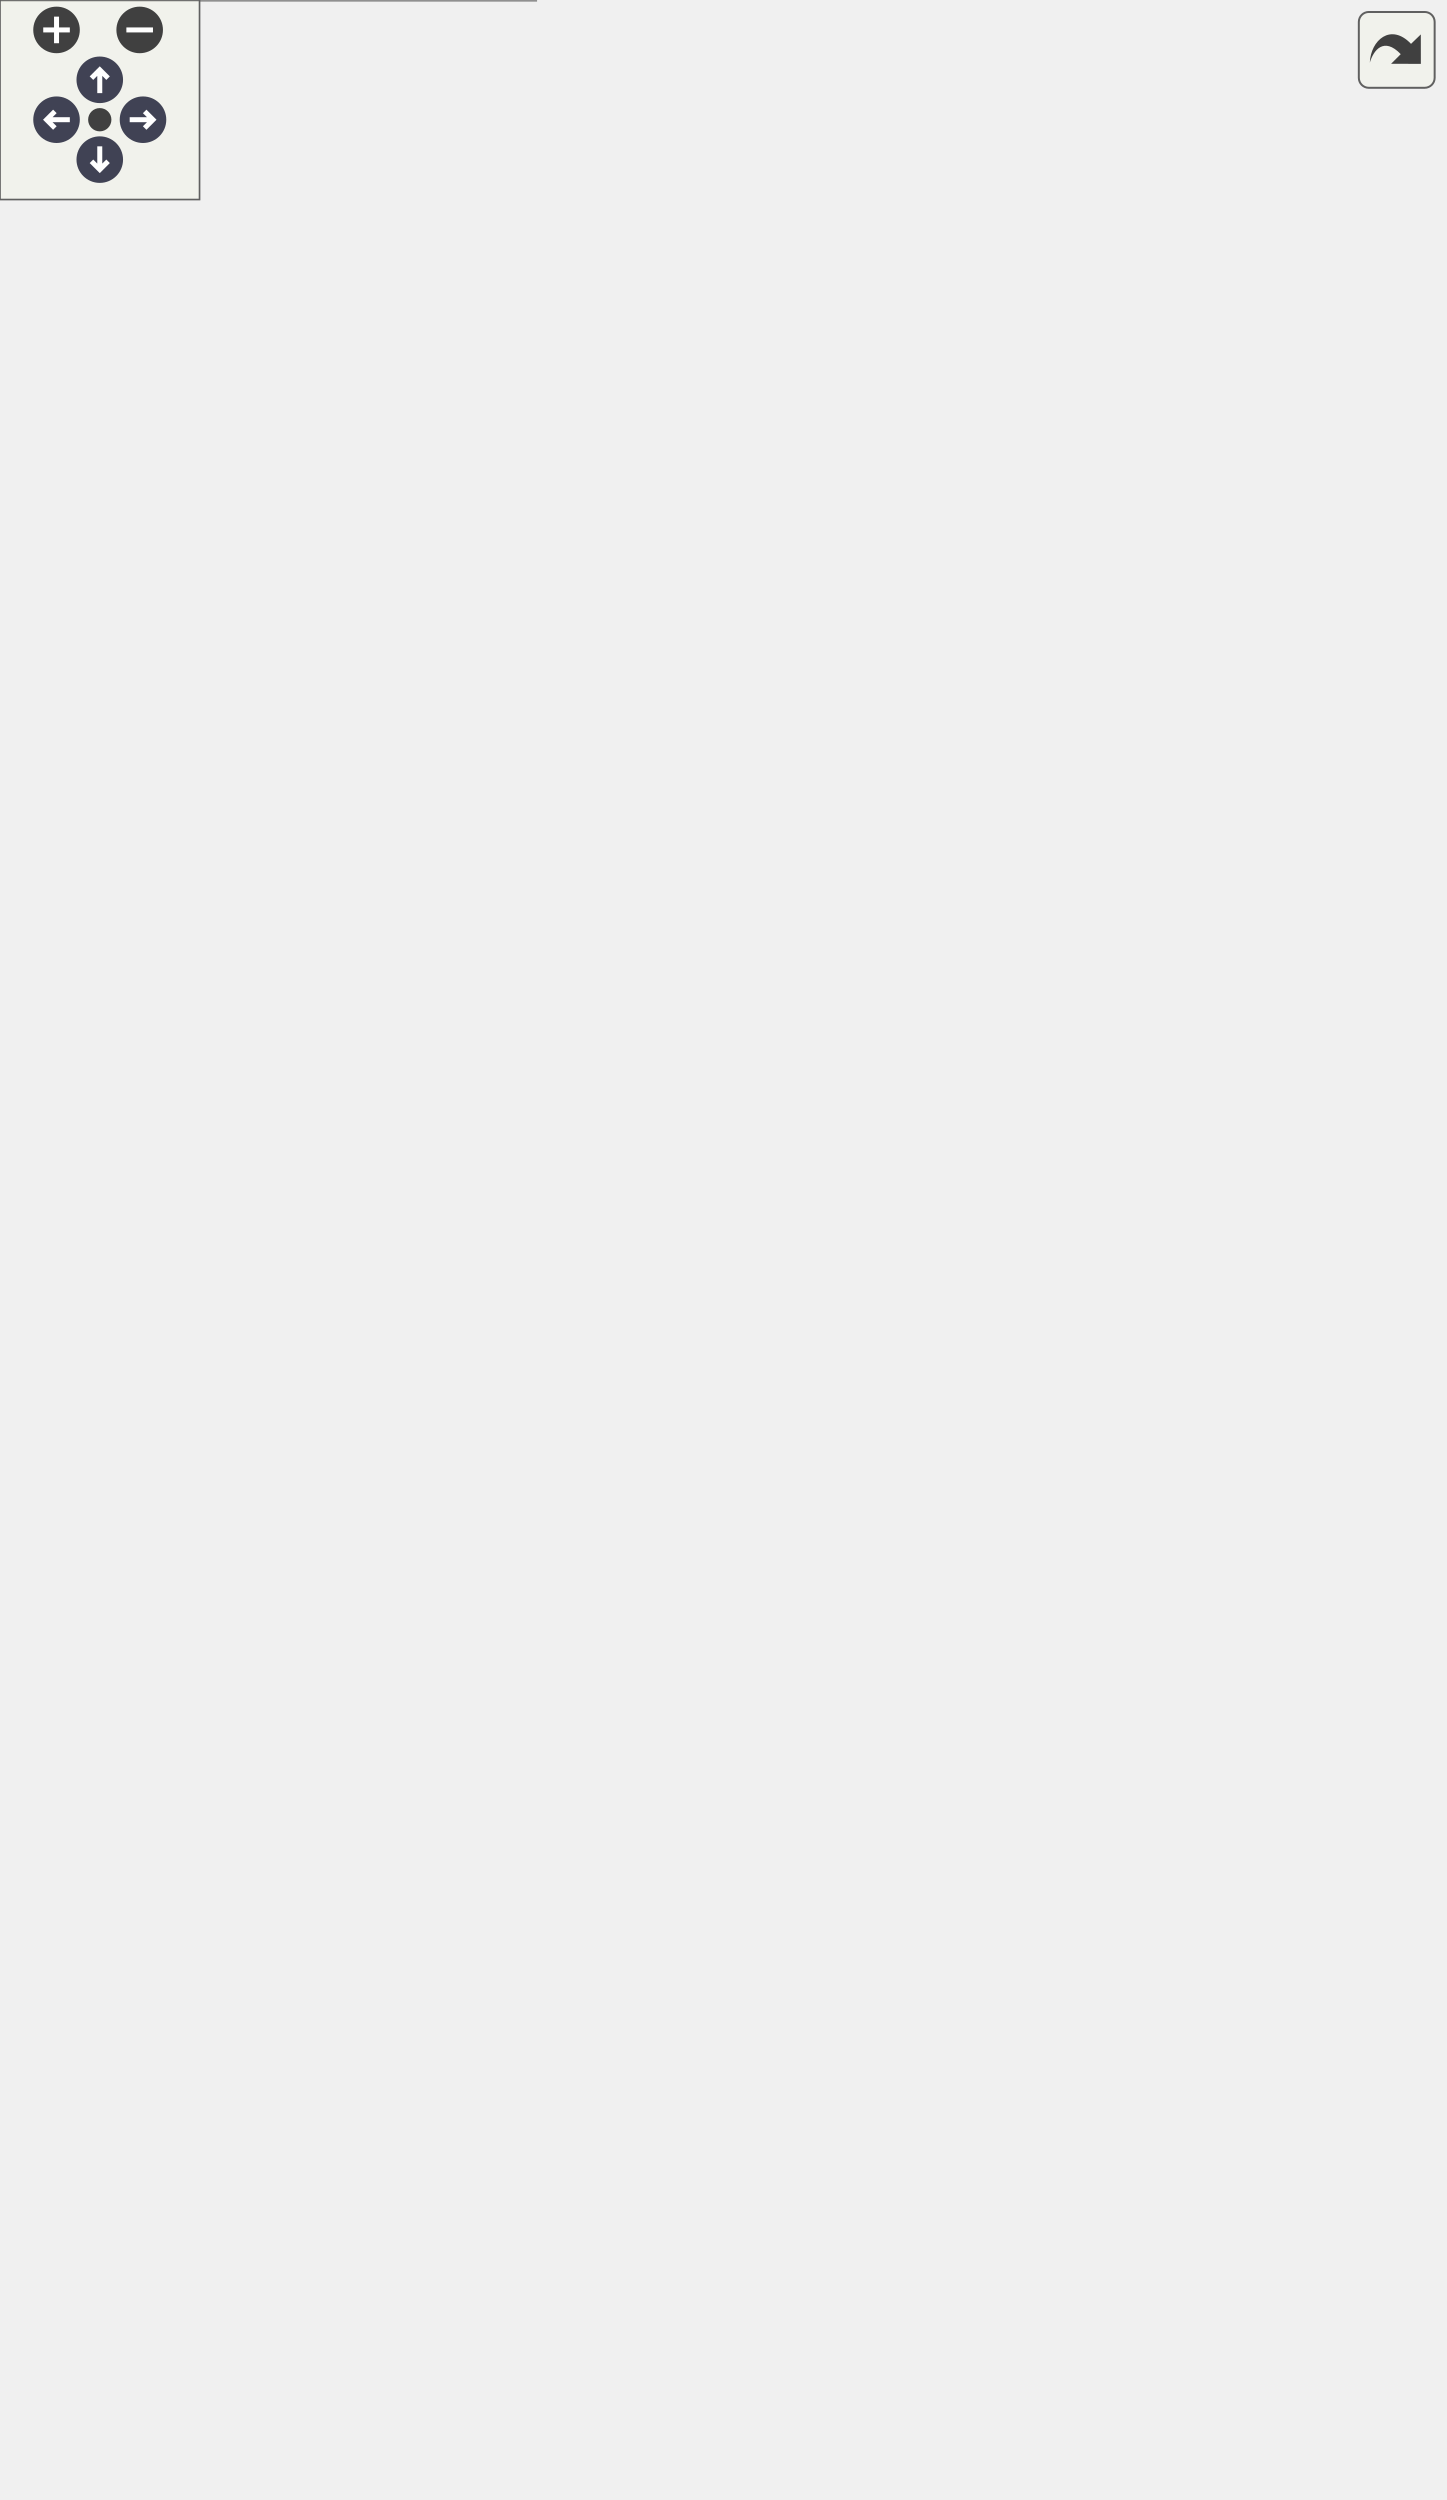
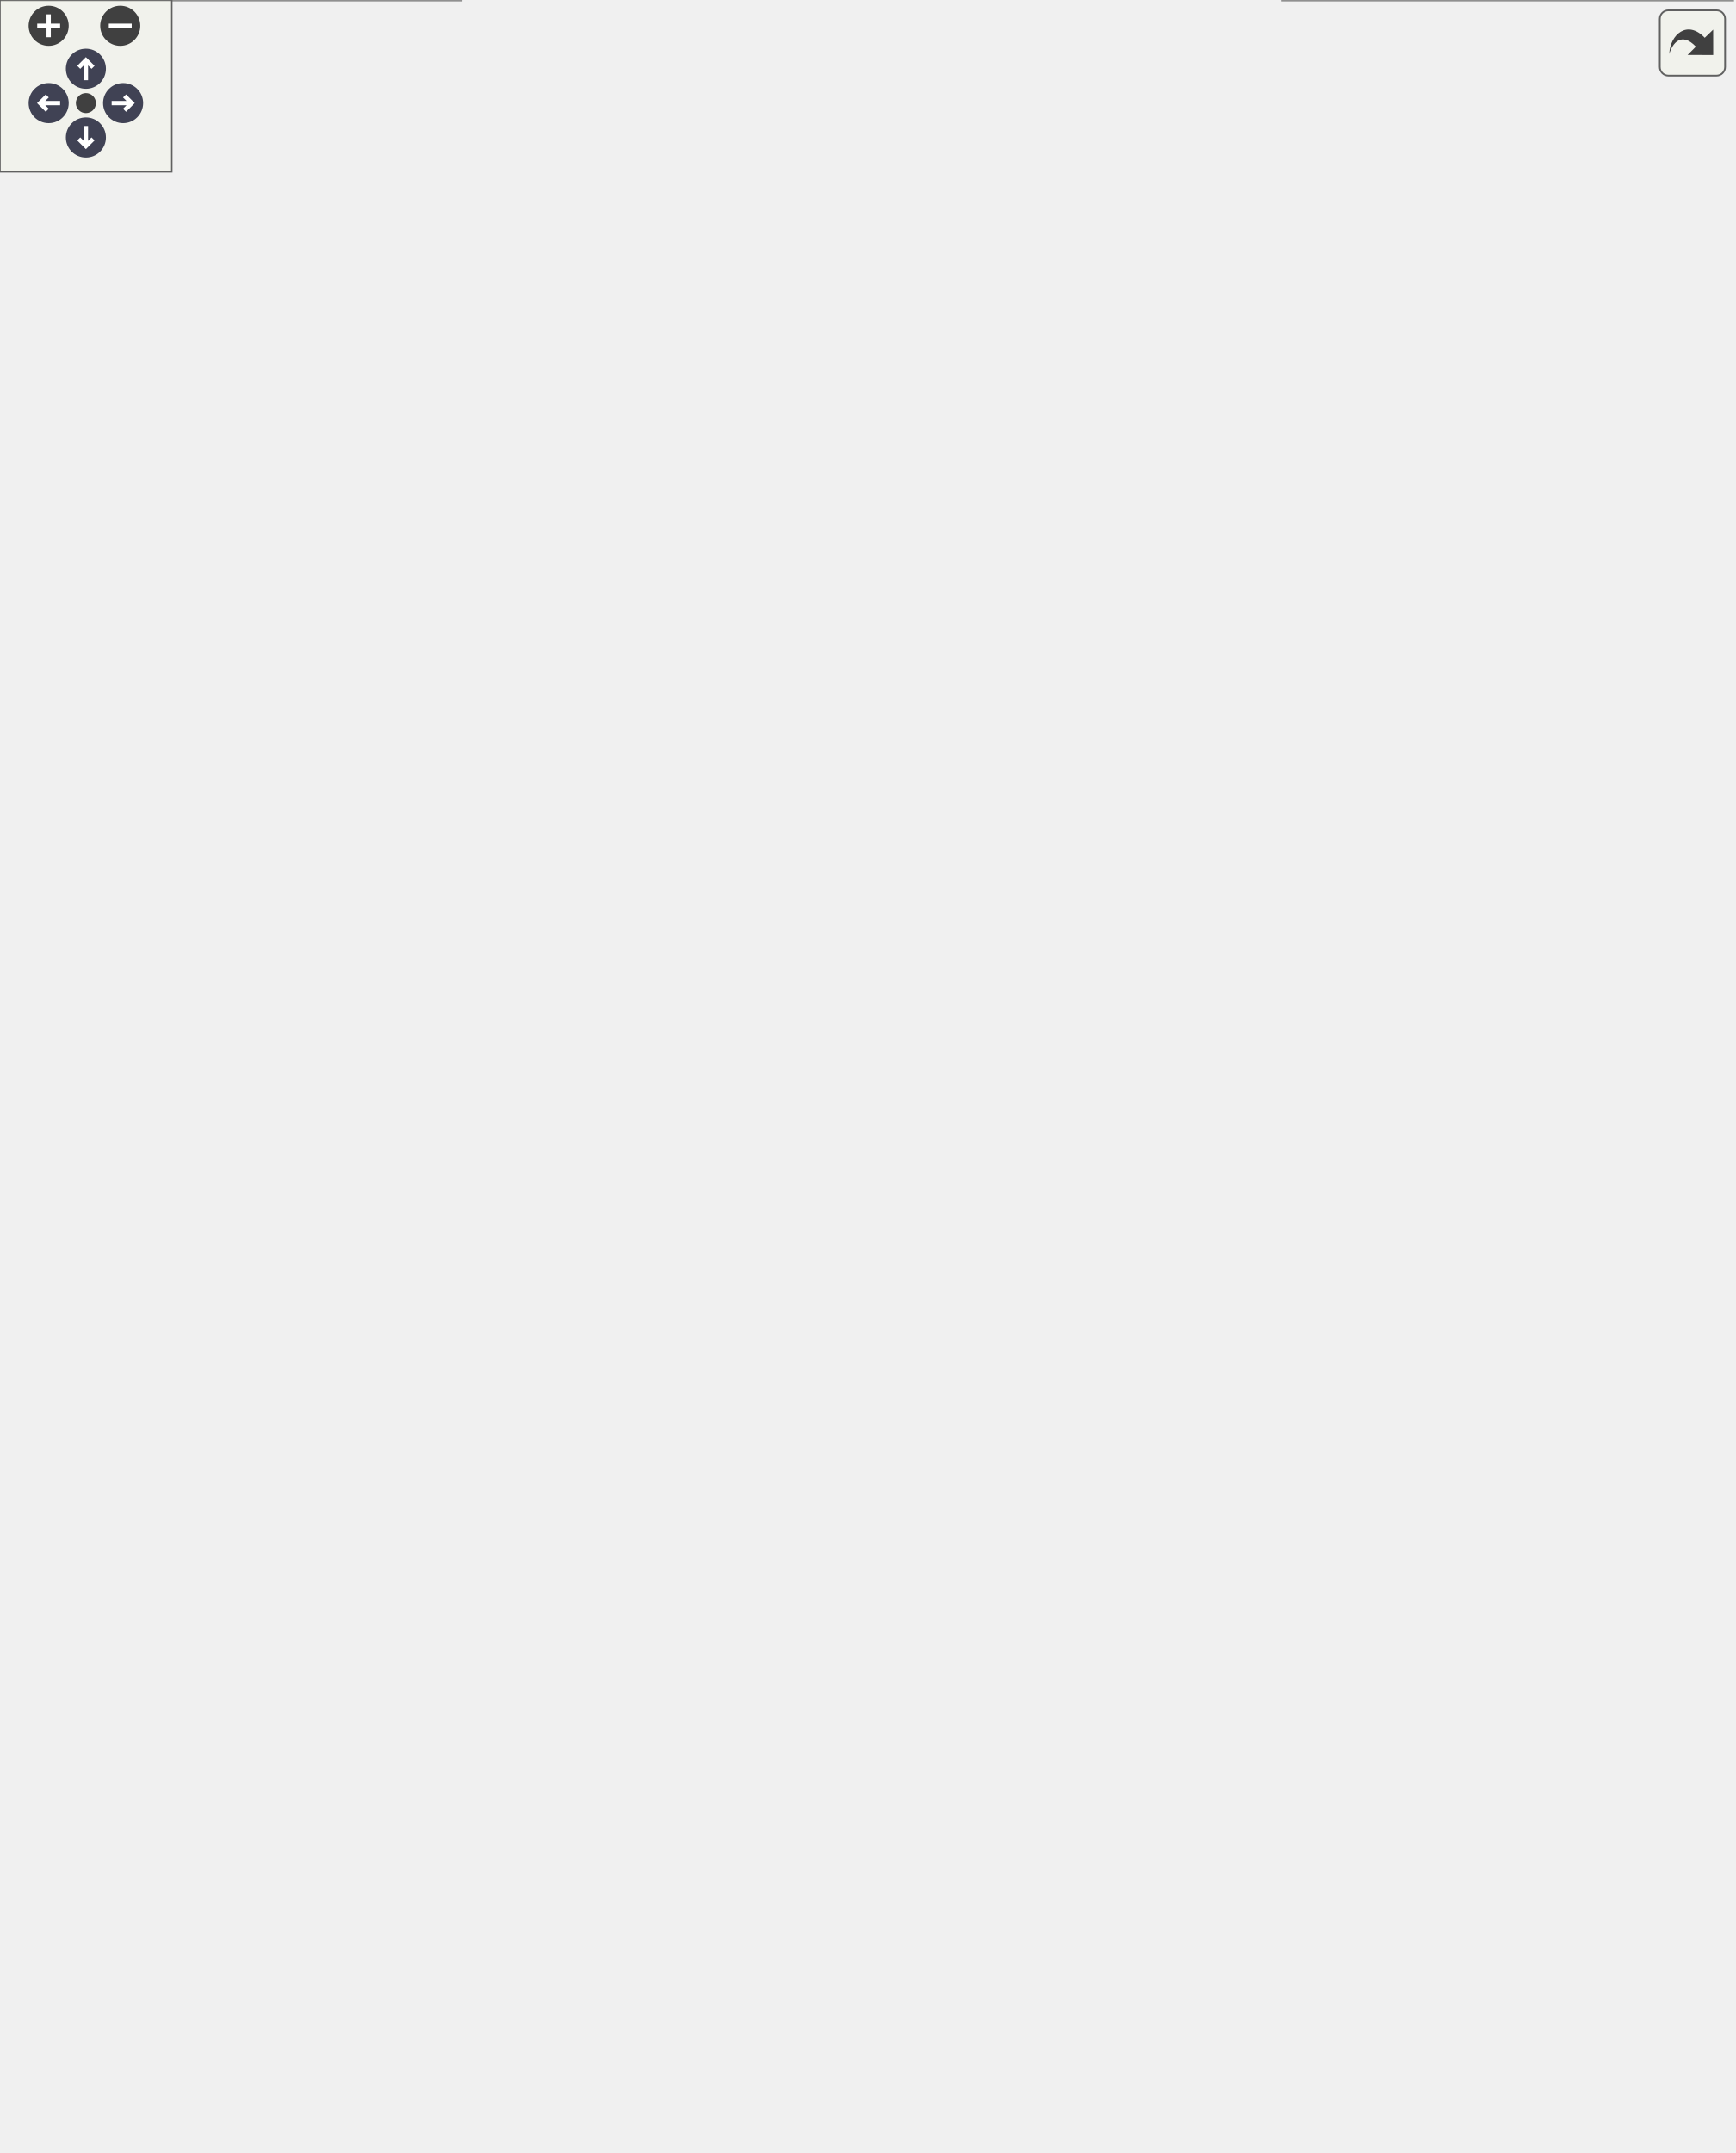
<svg xmlns="http://www.w3.org/2000/svg" xmlns:xlink="http://www.w3.org/1999/xlink" id="main" version="1.1" xml:space="preserve">
  <style type="text/css">
.node, .edge {opacity: 0.7;}
.node.selected, .edge.selected {opacity: 1;}
.edge:hover path { stroke: red; }
.edge:hover polygon { stroke: red; fill: red; }
</style>
  <defs>
    <circle id="rim" cx="0" cy="0" r="7" />
    <circle id="rim2" cx="0" cy="0" r="3.5" />
    <g id="zoomPlus">
      <use xlink:href="#rim" fill="#404040">
        <set attributeName="fill" to="#808080" begin="zoomplus.mouseover" end="zoomplus.mouseout" />
      </use>
      <path d="M-4,0h8M0,-4v8" fill="none" stroke="white" stroke-width="1.5" pointer-events="none" />
    </g>
    <g id="zoomMin">
      <use xlink:href="#rim" fill="#404040">
        <set attributeName="fill" to="#808080" begin="zoomminus.mouseover" end="zoomminus.mouseout" />
      </use>
      <path d="M-4,0h8" fill="none" stroke="white" stroke-width="1.5" pointer-events="none" />
    </g>
    <g id="arrowUp" transform="translate(30 24)">
      <use xlink:href="#rim" />
      <path pointer-events="none" fill="none" stroke="white" stroke-width="1.5" d="M0,-3.0v7 M-2.5,-0.5L0,-3.0L2.5,-0.5" />
    </g>
    <g id="arrowRight" transform="rotate(90) translate(36 -43)">
      <use xlink:href="#rim" />
      <path pointer-events="none" fill="none" stroke="white" stroke-width="1.5" d="M0,-3.0v7 M-2.5,-0.5L0,-3.0L2.5,-0.5" />
    </g>
    <g id="arrowDown" transform="rotate(180) translate(-30 -48)">
      <use xlink:href="#rim" />
      <path pointer-events="none" fill="none" stroke="white" stroke-width="1.5" d="M0,-3.0v7 M-2.5,-0.5L0,-3.0L2.5,-0.5" />
    </g>
    <g id="arrowLeft" transform="rotate(270) translate(-36 17)">
      <use xlink:href="#rim" />
      <path pointer-events="none" fill="none" stroke="white" stroke-width="1.5" d="M0,-3.0v7 M-2.5,-0.5L0,-3.0L2.5,-0.5" />
    </g>
    <g id="resetDef">
      <use xlink:href="#rim2" fill="#404040">
        <set attributeName="fill" to="#808080" begin="reset.mouseover" end="reset.mouseout" />
      </use>
    </g>
  </defs>
  <svg id="graph" class="graph">
    <g id="viewport">
      <g id="Node000001" class="node">
        <g id="a_Node000001">
          <a xlink:title="A null-terminated character buffer of fixed capacity, stored inline.">
-             <polygon fill="#999999" stroke="transparent" points="301,-691 186,-691 186,-380 301,-380 301,-691" />
-             <text text-anchor="start" x="200.5" y="-678.5" font-family="Helvetica,sans-Serif" font-size="10.00">slick::sim::utils::</text>
-             <text text-anchor="start" x="200.5" y="-667.5" font-family="Helvetica,sans-Serif" font-size="10.00">fixed_string&lt; N &gt;</text>
-             <text text-anchor="start" x="242" y="-652.5" font-family="Helvetica,sans-Serif" font-size="10.00"> </text>
-             <text text-anchor="start" x="190.5" y="-637.5" font-family="Helvetica,sans-Serif" font-size="10.00">+</text>
-             <text text-anchor="start" x="203.5" y="-637.5" font-family="Helvetica,sans-Serif" font-size="10.00">fixed_string()</text>
-             <text text-anchor="start" x="190.5" y="-622.5" font-family="Helvetica,sans-Serif" font-size="10.00">+</text>
-             <text text-anchor="start" x="203.5" y="-622.5" font-family="Helvetica,sans-Serif" font-size="10.00">fixed_string()</text>
-             <text text-anchor="start" x="190.5" y="-607.5" font-family="Helvetica,sans-Serif" font-size="10.00">+</text>
-             <text text-anchor="start" x="203.5" y="-607.5" font-family="Helvetica,sans-Serif" font-size="10.00">fixed_string()</text>
-             <text text-anchor="start" x="190.5" y="-592.5" font-family="Helvetica,sans-Serif" font-size="10.00">+</text>
-             <text text-anchor="start" x="203.5" y="-592.5" font-family="Helvetica,sans-Serif" font-size="10.00">operator=()</text>
-             <text text-anchor="start" x="190.5" y="-577.5" font-family="Helvetica,sans-Serif" font-size="10.00">+</text>
-             <text text-anchor="start" x="203.5" y="-577.5" font-family="Helvetica,sans-Serif" font-size="10.00">operator=()</text>
-             <text text-anchor="start" x="190.5" y="-562.5" font-family="Helvetica,sans-Serif" font-size="10.00">+</text>
-             <text text-anchor="start" x="203.5" y="-562.5" font-family="Helvetica,sans-Serif" font-size="10.00">assign()</text>
-             <text text-anchor="start" x="190.5" y="-547.5" font-family="Helvetica,sans-Serif" font-size="10.00">+</text>
-             <text text-anchor="start" x="203.5" y="-547.5" font-family="Helvetica,sans-Serif" font-size="10.00">clear()</text>
-             <text text-anchor="start" x="190.5" y="-532.5" font-family="Helvetica,sans-Serif" font-size="10.00">+</text>
-             <text text-anchor="start" x="203.5" y="-532.5" font-family="Helvetica,sans-Serif" font-size="10.00">c_str()</text>
-             <text text-anchor="start" x="190.5" y="-517.5" font-family="Helvetica,sans-Serif" font-size="10.00">+</text>
-             <text text-anchor="start" x="203.5" y="-517.5" font-family="Helvetica,sans-Serif" font-size="10.00">data()</text>
-             <text text-anchor="start" x="190.5" y="-502.5" font-family="Helvetica,sans-Serif" font-size="10.00">+</text>
-             <text text-anchor="start" x="203.5" y="-502.5" font-family="Helvetica,sans-Serif" font-size="10.00">data()</text>
-             <text text-anchor="start" x="190.5" y="-487.5" font-family="Helvetica,sans-Serif" font-size="10.00">+</text>
-             <text text-anchor="start" x="203.5" y="-487.5" font-family="Helvetica,sans-Serif" font-size="10.00">size()</text>
-             <text text-anchor="start" x="190.5" y="-472.5" font-family="Helvetica,sans-Serif" font-size="10.00">+</text>
-             <text text-anchor="start" x="203.5" y="-472.5" font-family="Helvetica,sans-Serif" font-size="10.00">empty()</text>
-             <text text-anchor="start" x="190.5" y="-457.5" font-family="Helvetica,sans-Serif" font-size="10.00">+</text>
-             <text text-anchor="start" x="203.5" y="-457.5" font-family="Helvetica,sans-Serif" font-size="10.00">view()</text>
-             <text text-anchor="start" x="190.5" y="-442.5" font-family="Helvetica,sans-Serif" font-size="10.00">+</text>
-             <text text-anchor="start" x="203.5" y="-442.5" font-family="Helvetica,sans-Serif" font-size="10.00">operator std::string</text>
-             <text text-anchor="start" x="203.5" y="-431.5" font-family="Helvetica,sans-Serif" font-size="10.00">_view()</text>
-             <text text-anchor="start" x="190.5" y="-416.5" font-family="Helvetica,sans-Serif" font-size="10.00">+</text>
-             <text text-anchor="start" x="203.5" y="-416.5" font-family="Helvetica,sans-Serif" font-size="10.00">str()</text>
-             <text text-anchor="start" x="190.5" y="-401.5" font-family="Helvetica,sans-Serif" font-size="10.00">+</text>
-             <text text-anchor="start" x="203.5" y="-401.5" font-family="Helvetica,sans-Serif" font-size="10.00">capacity()</text>
-             <text text-anchor="start" x="190.5" y="-386.5" font-family="Helvetica,sans-Serif" font-size="10.00">+</text>
-             <text text-anchor="start" x="203.5" y="-386.5" font-family="Helvetica,sans-Serif" font-size="10.00">buffer_size()</text>
-             <polygon fill="#666666" stroke="#666666" points="186.5,-662.5 186.5,-662.5 301.5,-662.5 301.5,-662.5 186.5,-662.5" />
-             <polygon fill="#666666" stroke="#666666" points="186.5,-647.5 186.5,-647.5 301.5,-647.5 301.5,-647.5 186.5,-647.5" />
-             <polygon fill="none" stroke="#666666" points="186,-380 186,-691 301,-691 301,-380 186,-380" />
+             <polygon fill="#999999" stroke="transparent" points="364,-691 249,-691 249,-380 364,-380 364,-691" />
+             <text text-anchor="start" x="263.5" y="-678.5" font-family="Helvetica,sans-Serif" font-size="10.00">slick::sim::utils::</text>
+             <text text-anchor="start" x="263.5" y="-667.5" font-family="Helvetica,sans-Serif" font-size="10.00">fixed_string&lt; N &gt;</text>
+             <text text-anchor="start" x="305" y="-652.5" font-family="Helvetica,sans-Serif" font-size="10.00"> </text>
+             <text text-anchor="start" x="253.5" y="-637.5" font-family="Helvetica,sans-Serif" font-size="10.00">+</text>
+             <text text-anchor="start" x="266.5" y="-637.5" font-family="Helvetica,sans-Serif" font-size="10.00">fixed_string()</text>
+             <text text-anchor="start" x="253.5" y="-622.5" font-family="Helvetica,sans-Serif" font-size="10.00">+</text>
+             <text text-anchor="start" x="266.5" y="-622.5" font-family="Helvetica,sans-Serif" font-size="10.00">fixed_string()</text>
+             <text text-anchor="start" x="253.5" y="-607.5" font-family="Helvetica,sans-Serif" font-size="10.00">+</text>
+             <text text-anchor="start" x="266.5" y="-607.5" font-family="Helvetica,sans-Serif" font-size="10.00">fixed_string()</text>
+             <text text-anchor="start" x="253.5" y="-592.5" font-family="Helvetica,sans-Serif" font-size="10.00">+</text>
+             <text text-anchor="start" x="266.5" y="-592.5" font-family="Helvetica,sans-Serif" font-size="10.00">operator=()</text>
+             <text text-anchor="start" x="253.5" y="-577.5" font-family="Helvetica,sans-Serif" font-size="10.00">+</text>
+             <text text-anchor="start" x="266.5" y="-577.5" font-family="Helvetica,sans-Serif" font-size="10.00">operator=()</text>
+             <text text-anchor="start" x="253.5" y="-562.5" font-family="Helvetica,sans-Serif" font-size="10.00">+</text>
+             <text text-anchor="start" x="266.5" y="-562.5" font-family="Helvetica,sans-Serif" font-size="10.00">assign()</text>
+             <text text-anchor="start" x="253.5" y="-547.5" font-family="Helvetica,sans-Serif" font-size="10.00">+</text>
+             <text text-anchor="start" x="266.5" y="-547.5" font-family="Helvetica,sans-Serif" font-size="10.00">clear()</text>
+             <text text-anchor="start" x="253.5" y="-532.5" font-family="Helvetica,sans-Serif" font-size="10.00">+</text>
+             <text text-anchor="start" x="266.5" y="-532.5" font-family="Helvetica,sans-Serif" font-size="10.00">c_str()</text>
+             <text text-anchor="start" x="253.5" y="-517.5" font-family="Helvetica,sans-Serif" font-size="10.00">+</text>
+             <text text-anchor="start" x="266.5" y="-517.5" font-family="Helvetica,sans-Serif" font-size="10.00">data()</text>
+             <text text-anchor="start" x="253.5" y="-502.5" font-family="Helvetica,sans-Serif" font-size="10.00">+</text>
+             <text text-anchor="start" x="266.5" y="-502.5" font-family="Helvetica,sans-Serif" font-size="10.00">data()</text>
+             <text text-anchor="start" x="253.5" y="-487.5" font-family="Helvetica,sans-Serif" font-size="10.00">+</text>
+             <text text-anchor="start" x="266.5" y="-487.5" font-family="Helvetica,sans-Serif" font-size="10.00">size()</text>
+             <text text-anchor="start" x="253.5" y="-472.5" font-family="Helvetica,sans-Serif" font-size="10.00">+</text>
+             <text text-anchor="start" x="266.5" y="-472.5" font-family="Helvetica,sans-Serif" font-size="10.00">empty()</text>
+             <text text-anchor="start" x="253.5" y="-457.5" font-family="Helvetica,sans-Serif" font-size="10.00">+</text>
+             <text text-anchor="start" x="266.5" y="-457.5" font-family="Helvetica,sans-Serif" font-size="10.00">view()</text>
+             <text text-anchor="start" x="253.5" y="-442.5" font-family="Helvetica,sans-Serif" font-size="10.00">+</text>
+             <text text-anchor="start" x="266.5" y="-442.5" font-family="Helvetica,sans-Serif" font-size="10.00">operator std::string</text>
+             <text text-anchor="start" x="266.5" y="-431.5" font-family="Helvetica,sans-Serif" font-size="10.00">_view()</text>
+             <text text-anchor="start" x="253.5" y="-416.5" font-family="Helvetica,sans-Serif" font-size="10.00">+</text>
+             <text text-anchor="start" x="266.5" y="-416.5" font-family="Helvetica,sans-Serif" font-size="10.00">str()</text>
+             <text text-anchor="start" x="253.5" y="-401.5" font-family="Helvetica,sans-Serif" font-size="10.00">+</text>
+             <text text-anchor="start" x="266.5" y="-401.5" font-family="Helvetica,sans-Serif" font-size="10.00">capacity()</text>
+             <text text-anchor="start" x="253.5" y="-386.5" font-family="Helvetica,sans-Serif" font-size="10.00">+</text>
+             <text text-anchor="start" x="266.5" y="-386.5" font-family="Helvetica,sans-Serif" font-size="10.00">buffer_size()</text>
+             <polygon fill="#666666" stroke="#666666" points="249.5,-662.5 249.5,-662.5 364.5,-662.5 364.5,-662.5 249.5,-662.5" />
+             <polygon fill="#666666" stroke="#666666" points="249.5,-647.5 249.5,-647.5 364.5,-647.5 364.5,-647.5 249.5,-647.5" />
+             <polygon fill="none" stroke="#666666" points="249,-380 249,-691 364,-691 364,-380 249,-380" />
          </a>
        </g>
      </g>
      <g id="Node000002" class="node">
        <g id="a_Node000002">
          <a xlink:href="classslick_1_1sim_1_1utils_1_1fixed__string.html" target="_top" xlink:title=" ">
            <polygon fill="white" stroke="transparent" points="161,-322 0,-322 0,0 161,0 161,-322" />
            <text text-anchor="start" x="5.5" y="-310" font-family="Helvetica,sans-Serif" font-size="10.00">slick::sim::utils::</text>
            <text text-anchor="start" x="5.5" y="-299" font-family="Helvetica,sans-Serif" font-size="10.00">fixed_string&lt; sizeof</text>
            <text text-anchor="start" x="5.5" y="-288" font-family="Helvetica,sans-Serif" font-size="10.00">(MarketDataUpdate::symbol)&gt;</text>
            <text text-anchor="start" x="79" y="-273" font-family="Helvetica,sans-Serif" font-size="10.00"> </text>
            <text text-anchor="start" x="16" y="-258" font-family="Helvetica,sans-Serif" font-size="10.00">+</text>
            <text text-anchor="start" x="40.5" y="-258" font-family="Helvetica,sans-Serif" font-size="10.00">fixed_string()</text>
            <text text-anchor="start" x="16" y="-243" font-family="Helvetica,sans-Serif" font-size="10.00">+</text>
            <text text-anchor="start" x="40.5" y="-243" font-family="Helvetica,sans-Serif" font-size="10.00">fixed_string()</text>
            <text text-anchor="start" x="16" y="-228" font-family="Helvetica,sans-Serif" font-size="10.00">+</text>
            <text text-anchor="start" x="40.5" y="-228" font-family="Helvetica,sans-Serif" font-size="10.00">fixed_string()</text>
            <text text-anchor="start" x="16" y="-213" font-family="Helvetica,sans-Serif" font-size="10.00">+</text>
            <text text-anchor="start" x="40.5" y="-213" font-family="Helvetica,sans-Serif" font-size="10.00">operator=()</text>
            <text text-anchor="start" x="16" y="-198" font-family="Helvetica,sans-Serif" font-size="10.00">+</text>
            <text text-anchor="start" x="40.5" y="-198" font-family="Helvetica,sans-Serif" font-size="10.00">operator=()</text>
            <text text-anchor="start" x="16" y="-183" font-family="Helvetica,sans-Serif" font-size="10.00">+</text>
            <text text-anchor="start" x="40.5" y="-183" font-family="Helvetica,sans-Serif" font-size="10.00">assign()</text>
            <text text-anchor="start" x="16" y="-168" font-family="Helvetica,sans-Serif" font-size="10.00">+</text>
            <text text-anchor="start" x="40.5" y="-168" font-family="Helvetica,sans-Serif" font-size="10.00">clear()</text>
            <text text-anchor="start" x="16" y="-153" font-family="Helvetica,sans-Serif" font-size="10.00">+</text>
            <text text-anchor="start" x="40.5" y="-153" font-family="Helvetica,sans-Serif" font-size="10.00">c_str()</text>
            <text text-anchor="start" x="16" y="-138" font-family="Helvetica,sans-Serif" font-size="10.00">+</text>
            <text text-anchor="start" x="40.5" y="-138" font-family="Helvetica,sans-Serif" font-size="10.00">data()</text>
            <text text-anchor="start" x="16" y="-123" font-family="Helvetica,sans-Serif" font-size="10.00">+</text>
            <text text-anchor="start" x="40.5" y="-123" font-family="Helvetica,sans-Serif" font-size="10.00">data()</text>
            <text text-anchor="start" x="16" y="-108" font-family="Helvetica,sans-Serif" font-size="10.00">+</text>
            <text text-anchor="start" x="40.5" y="-108" font-family="Helvetica,sans-Serif" font-size="10.00">size()</text>
            <text text-anchor="start" x="16" y="-93" font-family="Helvetica,sans-Serif" font-size="10.00">+</text>
            <text text-anchor="start" x="40.5" y="-93" font-family="Helvetica,sans-Serif" font-size="10.00">empty()</text>
            <text text-anchor="start" x="16" y="-78" font-family="Helvetica,sans-Serif" font-size="10.00">+</text>
            <text text-anchor="start" x="40.5" y="-78" font-family="Helvetica,sans-Serif" font-size="10.00">view()</text>
            <text text-anchor="start" x="16" y="-63" font-family="Helvetica,sans-Serif" font-size="10.00">+</text>
            <text text-anchor="start" x="40.5" y="-63" font-family="Helvetica,sans-Serif" font-size="10.00">operator std::string</text>
            <text text-anchor="start" x="40.5" y="-52" font-family="Helvetica,sans-Serif" font-size="10.00">_view()</text>
            <text text-anchor="start" x="16" y="-37" font-family="Helvetica,sans-Serif" font-size="10.00">+</text>
            <text text-anchor="start" x="40.5" y="-37" font-family="Helvetica,sans-Serif" font-size="10.00">str()</text>
            <text text-anchor="start" x="16" y="-22" font-family="Helvetica,sans-Serif" font-size="10.00">+</text>
            <text text-anchor="start" x="40.5" y="-22" font-family="Helvetica,sans-Serif" font-size="10.00">capacity()</text>
            <text text-anchor="start" x="16" y="-7" font-family="Helvetica,sans-Serif" font-size="10.00">+</text>
            <text text-anchor="start" x="40.5" y="-7" font-family="Helvetica,sans-Serif" font-size="10.00">buffer_size()</text>
            <polygon fill="#666666" stroke="#666666" points="0.5,-283 0.5,-283 161.5,-283 161.5,-283 0.5,-283" />
            <polygon fill="#666666" stroke="#666666" points="0.5,-268 0.5,-268 161.5,-268 161.5,-268 0.5,-268" />
            <polygon fill="none" stroke="#666666" points="0,0 0,-322 161,-322 161,0 0,0" />
          </a>
        </g>
      </g>
      <g id="edge1_Node000001_Node000002" class="edge">
        <g id="a_edge1_Node000001_Node000002">
          <a xlink:title=" ">
-             <path fill="none" stroke="orange" d="M178.9,-475.59C149.47,-444.79 117.3,-404.67 99.5,-362 94.23,-349.37 90.13,-335.9 86.96,-322.16" />
-             <polygon fill="orange" stroke="orange" points="176.44,-478.08 185.92,-482.81 181.46,-473.2 176.44,-478.08" />
-           </a>
-         </g>
-         <text text-anchor="start" x="99.5" y="-354" font-family="Helvetica,sans-Serif" font-size="10.00" fill="grey"> &lt; sizeof(MarketDataUpdate</text>
-         <text text-anchor="middle" x="169.5" y="-343" font-family="Helvetica,sans-Serif" font-size="10.00" fill="grey">::symbol)&gt;</text>
+             <path fill="none" stroke="orange" d="M240.75,-486.43C202.5,-455.11 156.46,-411.03 128.5,-362 121.38,-349.52 115.31,-336.01 110.14,-322.12" />
+             <polygon fill="orange" stroke="orange" points="238.81,-489.36 248.79,-492.92 243.21,-483.91 238.81,-489.36" />
+           </a>
+         </g>
+         <text text-anchor="start" x="128.5" y="-354" font-family="Helvetica,sans-Serif" font-size="10.00" fill="grey"> &lt; sizeof(MarketDataUpdate</text>
+         <text text-anchor="middle" x="198.5" y="-343" font-family="Helvetica,sans-Serif" font-size="10.00" fill="grey">::symbol)&gt;</text>
      </g>
      <g id="Node000003" class="node">
        <g id="a_Node000003">
          <a xlink:href="classslick_1_1sim_1_1utils_1_1fixed__string.html" target="_top" xlink:title=" ">
-             <polygon fill="white" stroke="transparent" points="301,-316.5 186,-316.5 186,-5.5 301,-5.5 301,-316.5" />
-             <text text-anchor="start" x="198.5" y="-304" font-family="Helvetica,sans-Serif" font-size="10.00">slick::sim::utils::</text>
-             <text text-anchor="start" x="198.5" y="-293" font-family="Helvetica,sans-Serif" font-size="10.00">fixed_string&lt; 37 &gt;</text>
-             <text text-anchor="start" x="242" y="-278" font-family="Helvetica,sans-Serif" font-size="10.00"> </text>
-             <text text-anchor="start" x="190.5" y="-263" font-family="Helvetica,sans-Serif" font-size="10.00">+</text>
-             <text text-anchor="start" x="203.5" y="-263" font-family="Helvetica,sans-Serif" font-size="10.00">fixed_string()</text>
-             <text text-anchor="start" x="190.5" y="-248" font-family="Helvetica,sans-Serif" font-size="10.00">+</text>
-             <text text-anchor="start" x="203.5" y="-248" font-family="Helvetica,sans-Serif" font-size="10.00">fixed_string()</text>
-             <text text-anchor="start" x="190.5" y="-233" font-family="Helvetica,sans-Serif" font-size="10.00">+</text>
-             <text text-anchor="start" x="203.5" y="-233" font-family="Helvetica,sans-Serif" font-size="10.00">fixed_string()</text>
-             <text text-anchor="start" x="190.5" y="-218" font-family="Helvetica,sans-Serif" font-size="10.00">+</text>
-             <text text-anchor="start" x="203.5" y="-218" font-family="Helvetica,sans-Serif" font-size="10.00">operator=()</text>
-             <text text-anchor="start" x="190.5" y="-203" font-family="Helvetica,sans-Serif" font-size="10.00">+</text>
-             <text text-anchor="start" x="203.5" y="-203" font-family="Helvetica,sans-Serif" font-size="10.00">operator=()</text>
-             <text text-anchor="start" x="190.5" y="-188" font-family="Helvetica,sans-Serif" font-size="10.00">+</text>
-             <text text-anchor="start" x="203.5" y="-188" font-family="Helvetica,sans-Serif" font-size="10.00">assign()</text>
-             <text text-anchor="start" x="190.5" y="-173" font-family="Helvetica,sans-Serif" font-size="10.00">+</text>
-             <text text-anchor="start" x="203.5" y="-173" font-family="Helvetica,sans-Serif" font-size="10.00">clear()</text>
-             <text text-anchor="start" x="190.5" y="-158" font-family="Helvetica,sans-Serif" font-size="10.00">+</text>
-             <text text-anchor="start" x="203.5" y="-158" font-family="Helvetica,sans-Serif" font-size="10.00">c_str()</text>
-             <text text-anchor="start" x="190.5" y="-143" font-family="Helvetica,sans-Serif" font-size="10.00">+</text>
-             <text text-anchor="start" x="203.5" y="-143" font-family="Helvetica,sans-Serif" font-size="10.00">data()</text>
-             <text text-anchor="start" x="190.5" y="-128" font-family="Helvetica,sans-Serif" font-size="10.00">+</text>
-             <text text-anchor="start" x="203.5" y="-128" font-family="Helvetica,sans-Serif" font-size="10.00">data()</text>
-             <text text-anchor="start" x="190.5" y="-113" font-family="Helvetica,sans-Serif" font-size="10.00">+</text>
-             <text text-anchor="start" x="203.5" y="-113" font-family="Helvetica,sans-Serif" font-size="10.00">size()</text>
-             <text text-anchor="start" x="190.5" y="-98" font-family="Helvetica,sans-Serif" font-size="10.00">+</text>
-             <text text-anchor="start" x="203.5" y="-98" font-family="Helvetica,sans-Serif" font-size="10.00">empty()</text>
-             <text text-anchor="start" x="190.5" y="-83" font-family="Helvetica,sans-Serif" font-size="10.00">+</text>
-             <text text-anchor="start" x="203.5" y="-83" font-family="Helvetica,sans-Serif" font-size="10.00">view()</text>
-             <text text-anchor="start" x="190.5" y="-68" font-family="Helvetica,sans-Serif" font-size="10.00">+</text>
-             <text text-anchor="start" x="203.5" y="-68" font-family="Helvetica,sans-Serif" font-size="10.00">operator std::string</text>
-             <text text-anchor="start" x="203.5" y="-57" font-family="Helvetica,sans-Serif" font-size="10.00">_view()</text>
-             <text text-anchor="start" x="190.5" y="-42" font-family="Helvetica,sans-Serif" font-size="10.00">+</text>
-             <text text-anchor="start" x="203.5" y="-42" font-family="Helvetica,sans-Serif" font-size="10.00">str()</text>
-             <text text-anchor="start" x="190.5" y="-27" font-family="Helvetica,sans-Serif" font-size="10.00">+</text>
-             <text text-anchor="start" x="203.5" y="-27" font-family="Helvetica,sans-Serif" font-size="10.00">capacity()</text>
-             <text text-anchor="start" x="190.5" y="-12" font-family="Helvetica,sans-Serif" font-size="10.00">+</text>
-             <text text-anchor="start" x="203.5" y="-12" font-family="Helvetica,sans-Serif" font-size="10.00">buffer_size()</text>
-             <polygon fill="#666666" stroke="#666666" points="186.5,-288 186.5,-288 301.5,-288 301.5,-288 186.5,-288" />
-             <polygon fill="#666666" stroke="#666666" points="186.5,-273 186.5,-273 301.5,-273 301.5,-273 186.5,-273" />
-             <polygon fill="none" stroke="#666666" points="186,-5.5 186,-316.5 301,-316.5 301,-5.5 186,-5.5" />
+             <polygon fill="white" stroke="transparent" points="297,-316.5 182,-316.5 182,-5.5 297,-5.5 297,-316.5" />
+             <text text-anchor="start" x="194.5" y="-304" font-family="Helvetica,sans-Serif" font-size="10.00">slick::sim::utils::</text>
+             <text text-anchor="start" x="194.5" y="-293" font-family="Helvetica,sans-Serif" font-size="10.00">fixed_string&lt; 37 &gt;</text>
+             <text text-anchor="start" x="238" y="-278" font-family="Helvetica,sans-Serif" font-size="10.00"> </text>
+             <text text-anchor="start" x="186.5" y="-263" font-family="Helvetica,sans-Serif" font-size="10.00">+</text>
+             <text text-anchor="start" x="199.5" y="-263" font-family="Helvetica,sans-Serif" font-size="10.00">fixed_string()</text>
+             <text text-anchor="start" x="186.5" y="-248" font-family="Helvetica,sans-Serif" font-size="10.00">+</text>
+             <text text-anchor="start" x="199.5" y="-248" font-family="Helvetica,sans-Serif" font-size="10.00">fixed_string()</text>
+             <text text-anchor="start" x="186.5" y="-233" font-family="Helvetica,sans-Serif" font-size="10.00">+</text>
+             <text text-anchor="start" x="199.5" y="-233" font-family="Helvetica,sans-Serif" font-size="10.00">fixed_string()</text>
+             <text text-anchor="start" x="186.5" y="-218" font-family="Helvetica,sans-Serif" font-size="10.00">+</text>
+             <text text-anchor="start" x="199.5" y="-218" font-family="Helvetica,sans-Serif" font-size="10.00">operator=()</text>
+             <text text-anchor="start" x="186.5" y="-203" font-family="Helvetica,sans-Serif" font-size="10.00">+</text>
+             <text text-anchor="start" x="199.5" y="-203" font-family="Helvetica,sans-Serif" font-size="10.00">operator=()</text>
+             <text text-anchor="start" x="186.5" y="-188" font-family="Helvetica,sans-Serif" font-size="10.00">+</text>
+             <text text-anchor="start" x="199.5" y="-188" font-family="Helvetica,sans-Serif" font-size="10.00">assign()</text>
+             <text text-anchor="start" x="186.5" y="-173" font-family="Helvetica,sans-Serif" font-size="10.00">+</text>
+             <text text-anchor="start" x="199.5" y="-173" font-family="Helvetica,sans-Serif" font-size="10.00">clear()</text>
+             <text text-anchor="start" x="186.5" y="-158" font-family="Helvetica,sans-Serif" font-size="10.00">+</text>
+             <text text-anchor="start" x="199.5" y="-158" font-family="Helvetica,sans-Serif" font-size="10.00">c_str()</text>
+             <text text-anchor="start" x="186.5" y="-143" font-family="Helvetica,sans-Serif" font-size="10.00">+</text>
+             <text text-anchor="start" x="199.5" y="-143" font-family="Helvetica,sans-Serif" font-size="10.00">data()</text>
+             <text text-anchor="start" x="186.5" y="-128" font-family="Helvetica,sans-Serif" font-size="10.00">+</text>
+             <text text-anchor="start" x="199.5" y="-128" font-family="Helvetica,sans-Serif" font-size="10.00">data()</text>
+             <text text-anchor="start" x="186.5" y="-113" font-family="Helvetica,sans-Serif" font-size="10.00">+</text>
+             <text text-anchor="start" x="199.5" y="-113" font-family="Helvetica,sans-Serif" font-size="10.00">size()</text>
+             <text text-anchor="start" x="186.5" y="-98" font-family="Helvetica,sans-Serif" font-size="10.00">+</text>
+             <text text-anchor="start" x="199.5" y="-98" font-family="Helvetica,sans-Serif" font-size="10.00">empty()</text>
+             <text text-anchor="start" x="186.5" y="-83" font-family="Helvetica,sans-Serif" font-size="10.00">+</text>
+             <text text-anchor="start" x="199.5" y="-83" font-family="Helvetica,sans-Serif" font-size="10.00">view()</text>
+             <text text-anchor="start" x="186.5" y="-68" font-family="Helvetica,sans-Serif" font-size="10.00">+</text>
+             <text text-anchor="start" x="199.5" y="-68" font-family="Helvetica,sans-Serif" font-size="10.00">operator std::string</text>
+             <text text-anchor="start" x="199.5" y="-57" font-family="Helvetica,sans-Serif" font-size="10.00">_view()</text>
+             <text text-anchor="start" x="186.5" y="-42" font-family="Helvetica,sans-Serif" font-size="10.00">+</text>
+             <text text-anchor="start" x="199.5" y="-42" font-family="Helvetica,sans-Serif" font-size="10.00">str()</text>
+             <text text-anchor="start" x="186.5" y="-27" font-family="Helvetica,sans-Serif" font-size="10.00">+</text>
+             <text text-anchor="start" x="199.5" y="-27" font-family="Helvetica,sans-Serif" font-size="10.00">capacity()</text>
+             <text text-anchor="start" x="186.5" y="-12" font-family="Helvetica,sans-Serif" font-size="10.00">+</text>
+             <text text-anchor="start" x="199.5" y="-12" font-family="Helvetica,sans-Serif" font-size="10.00">buffer_size()</text>
+             <polygon fill="#666666" stroke="#666666" points="182.5,-288 182.5,-288 297.5,-288 297.5,-288 182.5,-288" />
+             <polygon fill="#666666" stroke="#666666" points="182.5,-273 182.5,-273 297.5,-273 297.5,-273 182.5,-273" />
+             <polygon fill="none" stroke="#666666" points="182,-5.5 182,-316.5 297,-316.5 297,-5.5 182,-5.5" />
          </a>
        </g>
      </g>
      <g id="edge2_Node000001_Node000003" class="edge">
        <g id="a_edge2_Node000001_Node000003">
          <a xlink:title=" ">
-             <path fill="none" stroke="orange" d="M243.5,-369.44C243.5,-351.86 243.5,-334.01 243.5,-316.56" />
-             <polygon fill="orange" stroke="orange" points="240,-369.76 243.5,-379.76 247,-369.76 240,-369.76" />
-           </a>
-         </g>
-         <text text-anchor="middle" x="262.5" y="-348.5" font-family="Helvetica,sans-Serif" font-size="10.00" fill="grey"> &lt; 37 &gt;</text>
+             <path fill="none" stroke="orange" d="M276.81,-369.44C273.65,-351.86 270.44,-334.01 267.3,-316.56" />
+             <polygon fill="orange" stroke="orange" points="273.45,-370.54 278.67,-379.76 280.34,-369.3 273.45,-370.54" />
+           </a>
+         </g>
+         <text text-anchor="middle" x="293.5" y="-348.5" font-family="Helvetica,sans-Serif" font-size="10.00" fill="grey"> &lt; 37 &gt;</text>
      </g>
      <g id="Node000004" class="node">
        <g id="a_Node000004">
          <a xlink:href="classslick_1_1sim_1_1utils_1_1fixed__string.html" target="_top" xlink:title=" ">
-             <polygon fill="white" stroke="transparent" points="434,-316.5 319,-316.5 319,-5.5 434,-5.5 434,-316.5" />
-             <text text-anchor="start" x="331.5" y="-304" font-family="Helvetica,sans-Serif" font-size="10.00">slick::sim::utils::</text>
-             <text text-anchor="start" x="331.5" y="-293" font-family="Helvetica,sans-Serif" font-size="10.00">fixed_string&lt; 32 &gt;</text>
-             <text text-anchor="start" x="375" y="-278" font-family="Helvetica,sans-Serif" font-size="10.00"> </text>
-             <text text-anchor="start" x="323.5" y="-263" font-family="Helvetica,sans-Serif" font-size="10.00">+</text>
-             <text text-anchor="start" x="336.5" y="-263" font-family="Helvetica,sans-Serif" font-size="10.00">fixed_string()</text>
-             <text text-anchor="start" x="323.5" y="-248" font-family="Helvetica,sans-Serif" font-size="10.00">+</text>
-             <text text-anchor="start" x="336.5" y="-248" font-family="Helvetica,sans-Serif" font-size="10.00">fixed_string()</text>
-             <text text-anchor="start" x="323.5" y="-233" font-family="Helvetica,sans-Serif" font-size="10.00">+</text>
-             <text text-anchor="start" x="336.5" y="-233" font-family="Helvetica,sans-Serif" font-size="10.00">fixed_string()</text>
-             <text text-anchor="start" x="323.5" y="-218" font-family="Helvetica,sans-Serif" font-size="10.00">+</text>
-             <text text-anchor="start" x="336.5" y="-218" font-family="Helvetica,sans-Serif" font-size="10.00">operator=()</text>
-             <text text-anchor="start" x="323.5" y="-203" font-family="Helvetica,sans-Serif" font-size="10.00">+</text>
-             <text text-anchor="start" x="336.5" y="-203" font-family="Helvetica,sans-Serif" font-size="10.00">operator=()</text>
-             <text text-anchor="start" x="323.5" y="-188" font-family="Helvetica,sans-Serif" font-size="10.00">+</text>
-             <text text-anchor="start" x="336.5" y="-188" font-family="Helvetica,sans-Serif" font-size="10.00">assign()</text>
-             <text text-anchor="start" x="323.5" y="-173" font-family="Helvetica,sans-Serif" font-size="10.00">+</text>
-             <text text-anchor="start" x="336.5" y="-173" font-family="Helvetica,sans-Serif" font-size="10.00">clear()</text>
-             <text text-anchor="start" x="323.5" y="-158" font-family="Helvetica,sans-Serif" font-size="10.00">+</text>
-             <text text-anchor="start" x="336.5" y="-158" font-family="Helvetica,sans-Serif" font-size="10.00">c_str()</text>
-             <text text-anchor="start" x="323.5" y="-143" font-family="Helvetica,sans-Serif" font-size="10.00">+</text>
-             <text text-anchor="start" x="336.5" y="-143" font-family="Helvetica,sans-Serif" font-size="10.00">data()</text>
-             <text text-anchor="start" x="323.5" y="-128" font-family="Helvetica,sans-Serif" font-size="10.00">+</text>
-             <text text-anchor="start" x="336.5" y="-128" font-family="Helvetica,sans-Serif" font-size="10.00">data()</text>
-             <text text-anchor="start" x="323.5" y="-113" font-family="Helvetica,sans-Serif" font-size="10.00">+</text>
-             <text text-anchor="start" x="336.5" y="-113" font-family="Helvetica,sans-Serif" font-size="10.00">size()</text>
-             <text text-anchor="start" x="323.5" y="-98" font-family="Helvetica,sans-Serif" font-size="10.00">+</text>
-             <text text-anchor="start" x="336.5" y="-98" font-family="Helvetica,sans-Serif" font-size="10.00">empty()</text>
-             <text text-anchor="start" x="323.5" y="-83" font-family="Helvetica,sans-Serif" font-size="10.00">+</text>
-             <text text-anchor="start" x="336.5" y="-83" font-family="Helvetica,sans-Serif" font-size="10.00">view()</text>
-             <text text-anchor="start" x="323.5" y="-68" font-family="Helvetica,sans-Serif" font-size="10.00">+</text>
-             <text text-anchor="start" x="336.5" y="-68" font-family="Helvetica,sans-Serif" font-size="10.00">operator std::string</text>
-             <text text-anchor="start" x="336.5" y="-57" font-family="Helvetica,sans-Serif" font-size="10.00">_view()</text>
-             <text text-anchor="start" x="323.5" y="-42" font-family="Helvetica,sans-Serif" font-size="10.00">+</text>
-             <text text-anchor="start" x="336.5" y="-42" font-family="Helvetica,sans-Serif" font-size="10.00">str()</text>
-             <text text-anchor="start" x="323.5" y="-27" font-family="Helvetica,sans-Serif" font-size="10.00">+</text>
-             <text text-anchor="start" x="336.5" y="-27" font-family="Helvetica,sans-Serif" font-size="10.00">capacity()</text>
-             <text text-anchor="start" x="323.5" y="-12" font-family="Helvetica,sans-Serif" font-size="10.00">+</text>
-             <text text-anchor="start" x="336.5" y="-12" font-family="Helvetica,sans-Serif" font-size="10.00">buffer_size()</text>
-             <polygon fill="#666666" stroke="#666666" points="319.5,-288 319.5,-288 434.5,-288 434.5,-288 319.5,-288" />
-             <polygon fill="#666666" stroke="#666666" points="319.5,-273 319.5,-273 434.5,-273 434.5,-273 319.5,-273" />
-             <polygon fill="none" stroke="#666666" points="319,-5.5 319,-316.5 434,-316.5 434,-5.5 319,-5.5" />
+             <polygon fill="white" stroke="transparent" points="430,-316.5 315,-316.5 315,-5.5 430,-5.5 430,-316.5" />
+             <text text-anchor="start" x="327.5" y="-304" font-family="Helvetica,sans-Serif" font-size="10.00">slick::sim::utils::</text>
+             <text text-anchor="start" x="327.5" y="-293" font-family="Helvetica,sans-Serif" font-size="10.00">fixed_string&lt; 32 &gt;</text>
+             <text text-anchor="start" x="371" y="-278" font-family="Helvetica,sans-Serif" font-size="10.00"> </text>
+             <text text-anchor="start" x="319.5" y="-263" font-family="Helvetica,sans-Serif" font-size="10.00">+</text>
+             <text text-anchor="start" x="332.5" y="-263" font-family="Helvetica,sans-Serif" font-size="10.00">fixed_string()</text>
+             <text text-anchor="start" x="319.5" y="-248" font-family="Helvetica,sans-Serif" font-size="10.00">+</text>
+             <text text-anchor="start" x="332.5" y="-248" font-family="Helvetica,sans-Serif" font-size="10.00">fixed_string()</text>
+             <text text-anchor="start" x="319.5" y="-233" font-family="Helvetica,sans-Serif" font-size="10.00">+</text>
+             <text text-anchor="start" x="332.5" y="-233" font-family="Helvetica,sans-Serif" font-size="10.00">fixed_string()</text>
+             <text text-anchor="start" x="319.5" y="-218" font-family="Helvetica,sans-Serif" font-size="10.00">+</text>
+             <text text-anchor="start" x="332.5" y="-218" font-family="Helvetica,sans-Serif" font-size="10.00">operator=()</text>
+             <text text-anchor="start" x="319.5" y="-203" font-family="Helvetica,sans-Serif" font-size="10.00">+</text>
+             <text text-anchor="start" x="332.5" y="-203" font-family="Helvetica,sans-Serif" font-size="10.00">operator=()</text>
+             <text text-anchor="start" x="319.5" y="-188" font-family="Helvetica,sans-Serif" font-size="10.00">+</text>
+             <text text-anchor="start" x="332.5" y="-188" font-family="Helvetica,sans-Serif" font-size="10.00">assign()</text>
+             <text text-anchor="start" x="319.5" y="-173" font-family="Helvetica,sans-Serif" font-size="10.00">+</text>
+             <text text-anchor="start" x="332.5" y="-173" font-family="Helvetica,sans-Serif" font-size="10.00">clear()</text>
+             <text text-anchor="start" x="319.5" y="-158" font-family="Helvetica,sans-Serif" font-size="10.00">+</text>
+             <text text-anchor="start" x="332.5" y="-158" font-family="Helvetica,sans-Serif" font-size="10.00">c_str()</text>
+             <text text-anchor="start" x="319.5" y="-143" font-family="Helvetica,sans-Serif" font-size="10.00">+</text>
+             <text text-anchor="start" x="332.5" y="-143" font-family="Helvetica,sans-Serif" font-size="10.00">data()</text>
+             <text text-anchor="start" x="319.5" y="-128" font-family="Helvetica,sans-Serif" font-size="10.00">+</text>
+             <text text-anchor="start" x="332.5" y="-128" font-family="Helvetica,sans-Serif" font-size="10.00">data()</text>
+             <text text-anchor="start" x="319.5" y="-113" font-family="Helvetica,sans-Serif" font-size="10.00">+</text>
+             <text text-anchor="start" x="332.5" y="-113" font-family="Helvetica,sans-Serif" font-size="10.00">size()</text>
+             <text text-anchor="start" x="319.5" y="-98" font-family="Helvetica,sans-Serif" font-size="10.00">+</text>
+             <text text-anchor="start" x="332.5" y="-98" font-family="Helvetica,sans-Serif" font-size="10.00">empty()</text>
+             <text text-anchor="start" x="319.5" y="-83" font-family="Helvetica,sans-Serif" font-size="10.00">+</text>
+             <text text-anchor="start" x="332.5" y="-83" font-family="Helvetica,sans-Serif" font-size="10.00">view()</text>
+             <text text-anchor="start" x="319.5" y="-68" font-family="Helvetica,sans-Serif" font-size="10.00">+</text>
+             <text text-anchor="start" x="332.5" y="-68" font-family="Helvetica,sans-Serif" font-size="10.00">operator std::string</text>
+             <text text-anchor="start" x="332.5" y="-57" font-family="Helvetica,sans-Serif" font-size="10.00">_view()</text>
+             <text text-anchor="start" x="319.5" y="-42" font-family="Helvetica,sans-Serif" font-size="10.00">+</text>
+             <text text-anchor="start" x="332.5" y="-42" font-family="Helvetica,sans-Serif" font-size="10.00">str()</text>
+             <text text-anchor="start" x="319.5" y="-27" font-family="Helvetica,sans-Serif" font-size="10.00">+</text>
+             <text text-anchor="start" x="332.5" y="-27" font-family="Helvetica,sans-Serif" font-size="10.00">capacity()</text>
+             <text text-anchor="start" x="319.5" y="-12" font-family="Helvetica,sans-Serif" font-size="10.00">+</text>
+             <text text-anchor="start" x="332.5" y="-12" font-family="Helvetica,sans-Serif" font-size="10.00">buffer_size()</text>
+             <polygon fill="#666666" stroke="#666666" points="315.5,-288 315.5,-288 430.5,-288 430.5,-288 315.5,-288" />
+             <polygon fill="#666666" stroke="#666666" points="315.5,-273 315.5,-273 430.5,-273 430.5,-273 315.5,-273" />
+             <polygon fill="none" stroke="#666666" points="315,-5.5 315,-316.5 430,-316.5 430,-5.5 315,-5.5" />
          </a>
        </g>
      </g>
      <g id="edge3_Node000001_Node000004" class="edge">
        <g id="a_edge3_Node000001_Node000004">
          <a xlink:title=" ">
-             <path fill="none" stroke="orange" d="M302.26,-369.94C308.59,-352.19 315.02,-334.18 321.32,-316.56" />
-             <polygon fill="orange" stroke="orange" points="298.81,-369.17 298.75,-379.76 305.41,-371.52 298.81,-369.17" />
-           </a>
-         </g>
-         <text text-anchor="middle" x="328.5" y="-348.5" font-family="Helvetica,sans-Serif" font-size="10.00" fill="grey"> &lt; 32 &gt;</text>
+             <path fill="none" stroke="orange" d="M335.75,-369.44C338.86,-351.86 342.02,-334.01 345.12,-316.56" />
+             <polygon fill="orange" stroke="orange" points="332.21,-369.31 333.92,-379.76 339.11,-370.53 332.21,-369.31" />
+           </a>
+         </g>
+         <text text-anchor="middle" x="358.5" y="-348.5" font-family="Helvetica,sans-Serif" font-size="10.00" fill="grey"> &lt; 32 &gt;</text>
+       </g>
+       <g id="Node000005" class="node">
+         <g id="a_Node000005">
+           <a xlink:href="classslick_1_1sim_1_1utils_1_1fixed__string.html" target="_top" xlink:title=" ">
+             <polygon fill="white" stroke="transparent" points="605,-322 448,-322 448,0 605,0 605,-322" />
+             <text text-anchor="start" x="453.5" y="-310" font-family="Helvetica,sans-Serif" font-size="10.00">slick::sim::utils::</text>
+             <text text-anchor="start" x="453.5" y="-299" font-family="Helvetica,sans-Serif" font-size="10.00">fixed_string&lt; sizeof</text>
+             <text text-anchor="start" x="453.5" y="-288" font-family="Helvetica,sans-Serif" font-size="10.00">(AddOrderMessage::user_id)&gt;</text>
+             <text text-anchor="start" x="525" y="-273" font-family="Helvetica,sans-Serif" font-size="10.00"> </text>
+             <text text-anchor="start" x="463" y="-258" font-family="Helvetica,sans-Serif" font-size="10.00">+</text>
+             <text text-anchor="start" x="486.5" y="-258" font-family="Helvetica,sans-Serif" font-size="10.00">fixed_string()</text>
+             <text text-anchor="start" x="463" y="-243" font-family="Helvetica,sans-Serif" font-size="10.00">+</text>
+             <text text-anchor="start" x="486.5" y="-243" font-family="Helvetica,sans-Serif" font-size="10.00">fixed_string()</text>
+             <text text-anchor="start" x="463" y="-228" font-family="Helvetica,sans-Serif" font-size="10.00">+</text>
+             <text text-anchor="start" x="486.5" y="-228" font-family="Helvetica,sans-Serif" font-size="10.00">fixed_string()</text>
+             <text text-anchor="start" x="463" y="-213" font-family="Helvetica,sans-Serif" font-size="10.00">+</text>
+             <text text-anchor="start" x="486.5" y="-213" font-family="Helvetica,sans-Serif" font-size="10.00">operator=()</text>
+             <text text-anchor="start" x="463" y="-198" font-family="Helvetica,sans-Serif" font-size="10.00">+</text>
+             <text text-anchor="start" x="486.5" y="-198" font-family="Helvetica,sans-Serif" font-size="10.00">operator=()</text>
+             <text text-anchor="start" x="463" y="-183" font-family="Helvetica,sans-Serif" font-size="10.00">+</text>
+             <text text-anchor="start" x="486.5" y="-183" font-family="Helvetica,sans-Serif" font-size="10.00">assign()</text>
+             <text text-anchor="start" x="463" y="-168" font-family="Helvetica,sans-Serif" font-size="10.00">+</text>
+             <text text-anchor="start" x="486.5" y="-168" font-family="Helvetica,sans-Serif" font-size="10.00">clear()</text>
+             <text text-anchor="start" x="463" y="-153" font-family="Helvetica,sans-Serif" font-size="10.00">+</text>
+             <text text-anchor="start" x="486.5" y="-153" font-family="Helvetica,sans-Serif" font-size="10.00">c_str()</text>
+             <text text-anchor="start" x="463" y="-138" font-family="Helvetica,sans-Serif" font-size="10.00">+</text>
+             <text text-anchor="start" x="486.5" y="-138" font-family="Helvetica,sans-Serif" font-size="10.00">data()</text>
+             <text text-anchor="start" x="463" y="-123" font-family="Helvetica,sans-Serif" font-size="10.00">+</text>
+             <text text-anchor="start" x="486.5" y="-123" font-family="Helvetica,sans-Serif" font-size="10.00">data()</text>
+             <text text-anchor="start" x="463" y="-108" font-family="Helvetica,sans-Serif" font-size="10.00">+</text>
+             <text text-anchor="start" x="486.5" y="-108" font-family="Helvetica,sans-Serif" font-size="10.00">size()</text>
+             <text text-anchor="start" x="463" y="-93" font-family="Helvetica,sans-Serif" font-size="10.00">+</text>
+             <text text-anchor="start" x="486.5" y="-93" font-family="Helvetica,sans-Serif" font-size="10.00">empty()</text>
+             <text text-anchor="start" x="463" y="-78" font-family="Helvetica,sans-Serif" font-size="10.00">+</text>
+             <text text-anchor="start" x="486.5" y="-78" font-family="Helvetica,sans-Serif" font-size="10.00">view()</text>
+             <text text-anchor="start" x="463" y="-63" font-family="Helvetica,sans-Serif" font-size="10.00">+</text>
+             <text text-anchor="start" x="486.5" y="-63" font-family="Helvetica,sans-Serif" font-size="10.00">operator std::string</text>
+             <text text-anchor="start" x="486.5" y="-52" font-family="Helvetica,sans-Serif" font-size="10.00">_view()</text>
+             <text text-anchor="start" x="463" y="-37" font-family="Helvetica,sans-Serif" font-size="10.00">+</text>
+             <text text-anchor="start" x="486.5" y="-37" font-family="Helvetica,sans-Serif" font-size="10.00">str()</text>
+             <text text-anchor="start" x="463" y="-22" font-family="Helvetica,sans-Serif" font-size="10.00">+</text>
+             <text text-anchor="start" x="486.5" y="-22" font-family="Helvetica,sans-Serif" font-size="10.00">capacity()</text>
+             <text text-anchor="start" x="463" y="-7" font-family="Helvetica,sans-Serif" font-size="10.00">+</text>
+             <text text-anchor="start" x="486.5" y="-7" font-family="Helvetica,sans-Serif" font-size="10.00">buffer_size()</text>
+             <polygon fill="#666666" stroke="#666666" points="448.5,-283 448.5,-283 605.5,-283 605.5,-283 448.5,-283" />
+             <polygon fill="#666666" stroke="#666666" points="448.5,-268 448.5,-268 605.5,-268 605.5,-268 448.5,-268" />
+             <polygon fill="none" stroke="#666666" points="448,0 448,-322 605,-322 605,0 448,0" />
+           </a>
+         </g>
+       </g>
+       <g id="edge4_Node000001_Node000005" class="edge">
+         <g id="a_edge4_Node000001_Node000005">
+           <a xlink:title=" ">
+             <path fill="none" stroke="orange" d="M369.41,-436.78C392,-400.97 417.35,-359.92 439.5,-322 442.29,-317.22 445.11,-312.35 447.93,-307.42" />
+             <polygon fill="orange" stroke="orange" points="366.41,-434.96 364.03,-445.29 372.33,-438.7 366.41,-434.96" />
+           </a>
+         </g>
+         <text text-anchor="start" x="425.5" y="-354" font-family="Helvetica,sans-Serif" font-size="10.00" fill="grey"> &lt; sizeof(AddOrderMessage</text>
+         <text text-anchor="middle" x="494" y="-343" font-family="Helvetica,sans-Serif" font-size="10.00" fill="grey">::user_id)&gt;</text>
      </g>
    </g>
  </svg>
  <g id="navigator" transform="translate(0 0)" fill="#404254">
    <rect fill="#f2f5e9" fill-opacity="0.5" stroke="#606060" stroke-width=".5" x="0" y="0" width="60" height="60" />
    <use id="zoomplus" xlink:href="#zoomPlus" x="17" y="9" />
    <use id="zoomminus" xlink:href="#zoomMin" x="42" y="9" />
    <use id="reset" xlink:href="#resetDef" x="30" y="36" />
    <use id="arrowup" xlink:href="#arrowUp" x="0" y="0" />
    <use id="arrowright" xlink:href="#arrowRight" x="0" y="0" />
    <use id="arrowdown" xlink:href="#arrowDown" x="0" y="0" />
    <use id="arrowleft" xlink:href="#arrowLeft" x="0" y="0" />
  </g>
  <svg viewBox="0 0 15 15" width="100%" height="30px" preserveAspectRatio="xMaxYMin meet">
    <g id="arrow_out" transform="scale(0.3 0.3)">
      <a xlink:href="classslick_1_1sim_1_1utils_1_1fixed__string__inherit__graph_org.svg" target="_base">
        <rect id="button" ry="5" rx="5" y="6" x="6" height="38" width="38" fill="#f2f5e9" fill-opacity="0.5" stroke="#606060" stroke-width="1.0" />
        <path id="arrow" d="M 11.5,31.437 C 11.94,20.098 22.043,11.323 32.159,21.979 L 37.069,17.246 C 37.069,17.246 37.088,32 37.088,32 L 22.16,31.978 C 22.16,31.978 26.998,27.14 26.998,27.14 C 18.529,18.264 13.292,25.23 11.5,31.437 z" style="fill:#404040;" />
      </a>
    </g>
  </svg>
  <style type="text/css">

[data-mouse-over-selected='false'] { opacity: 0.7; }
[data-mouse-over-selected='true']  { opacity: 1.0; }

</style>
</svg>
